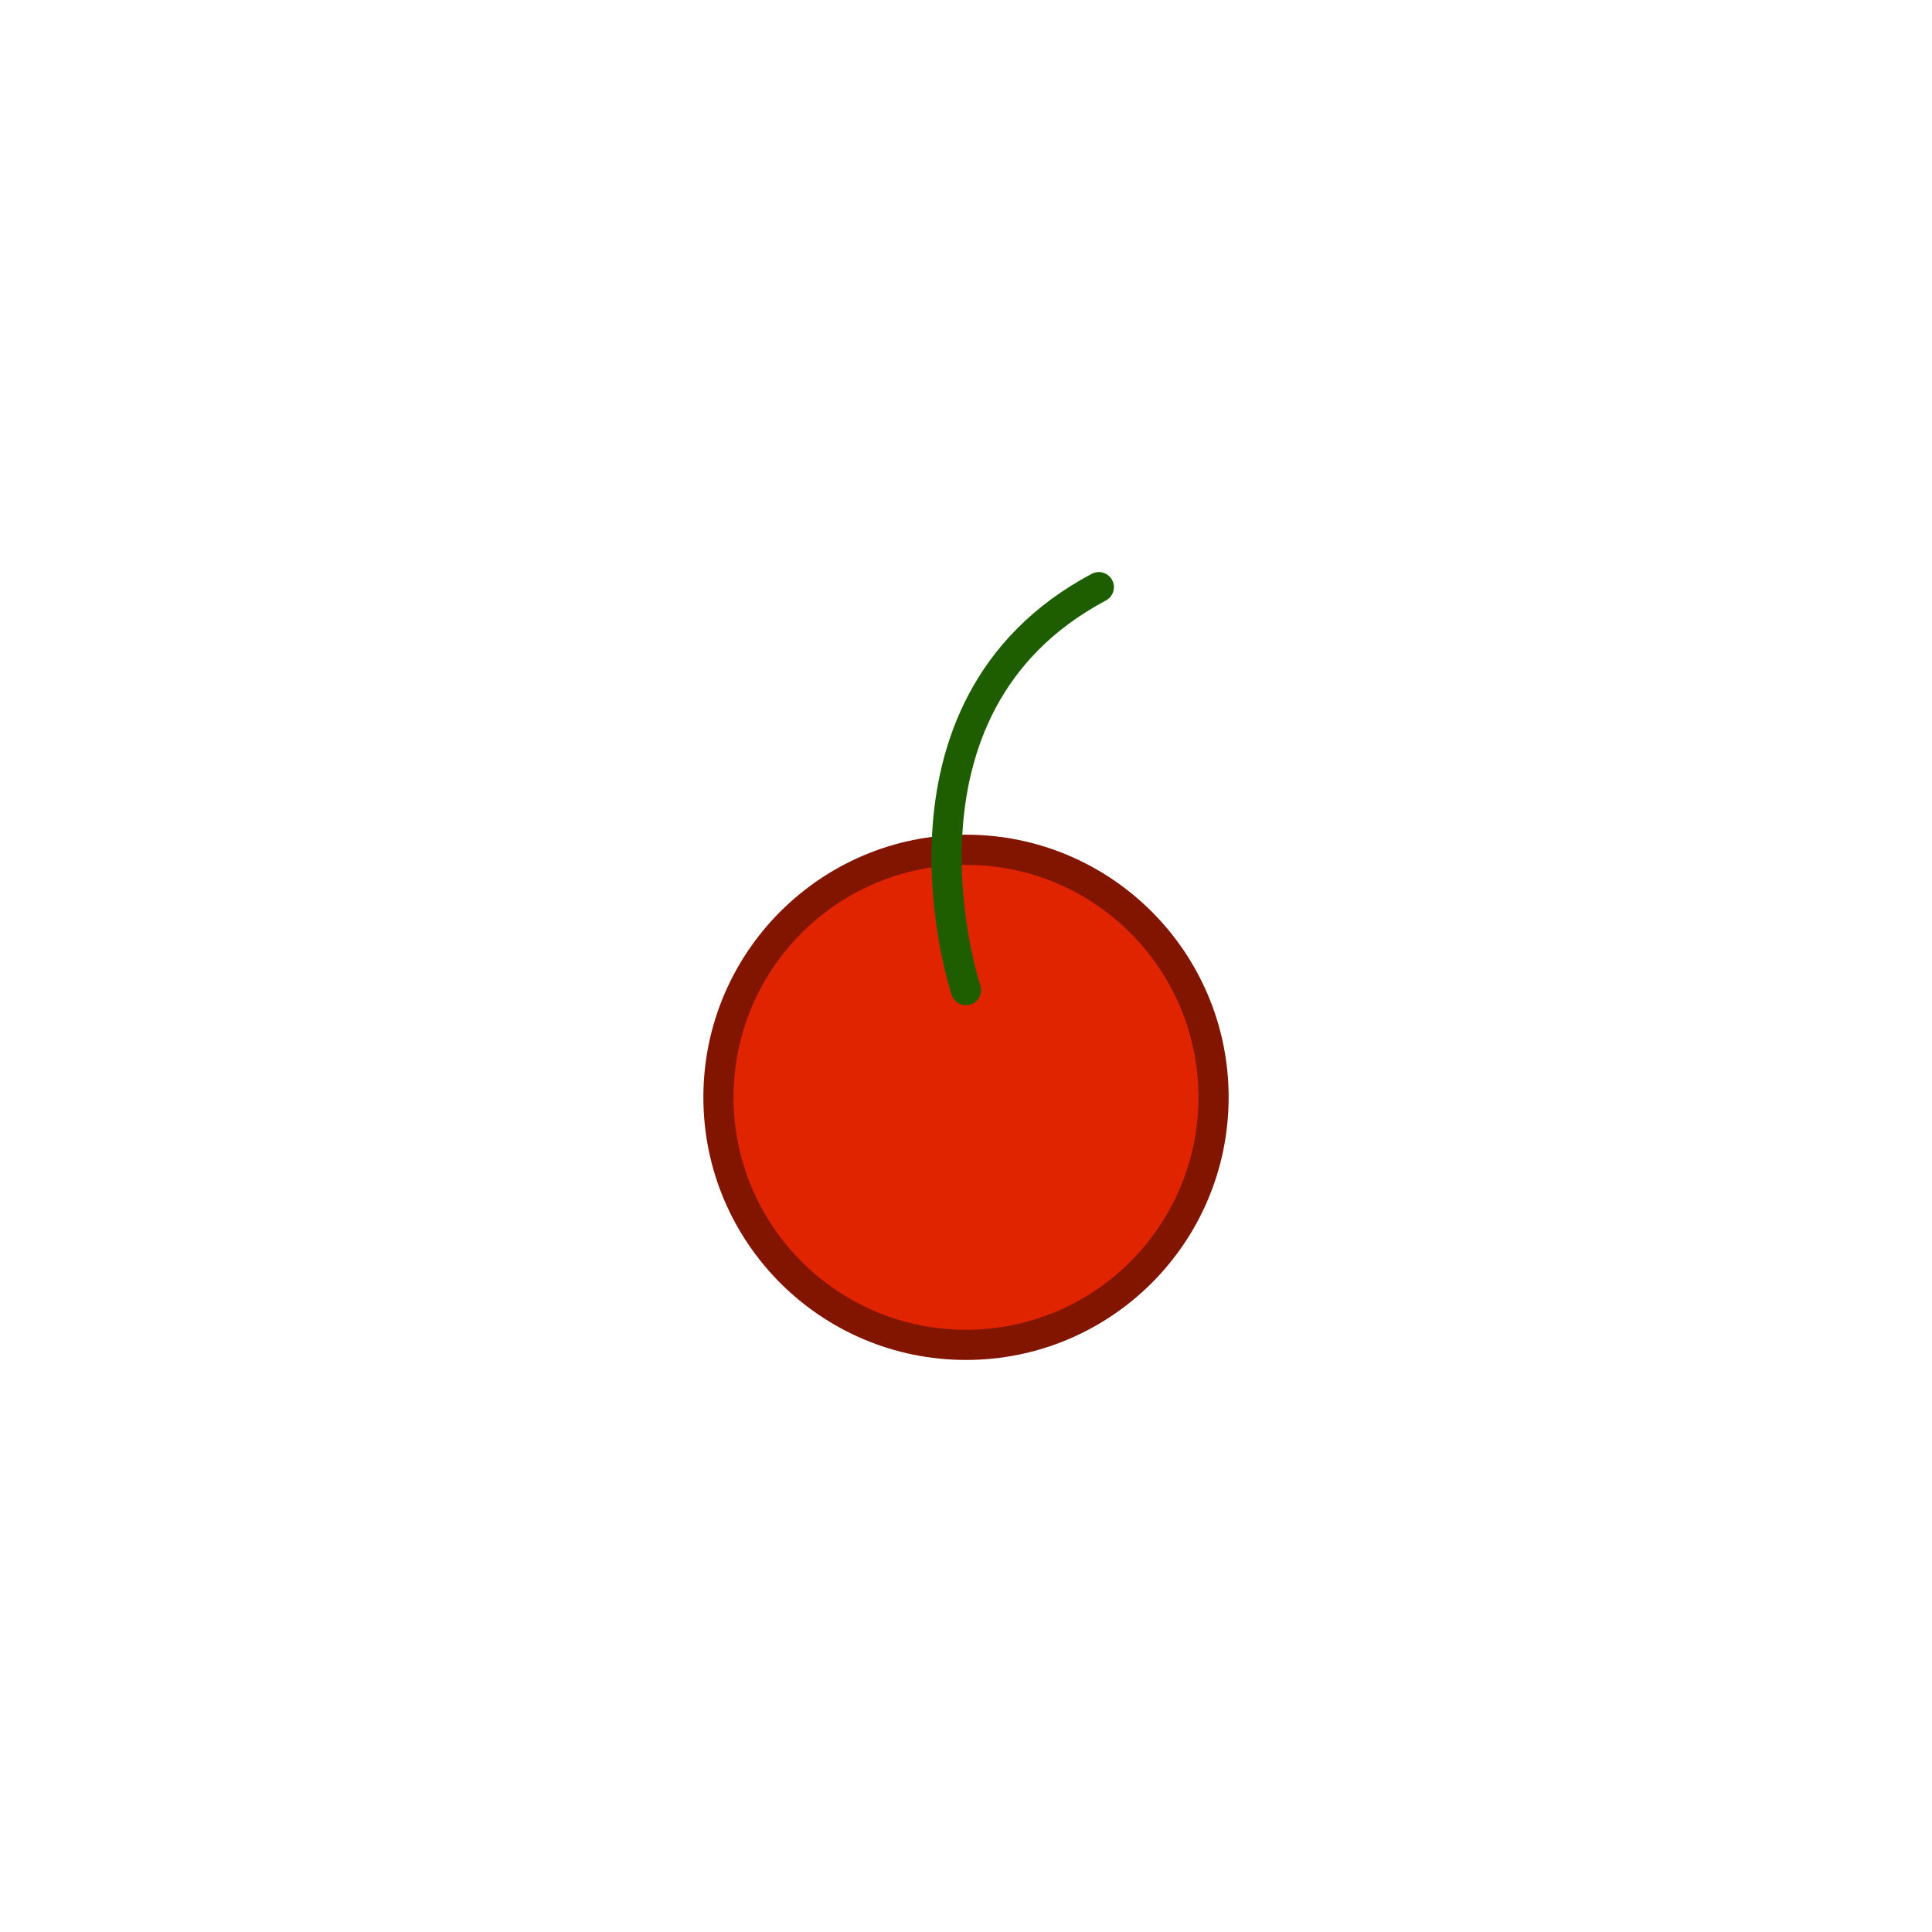
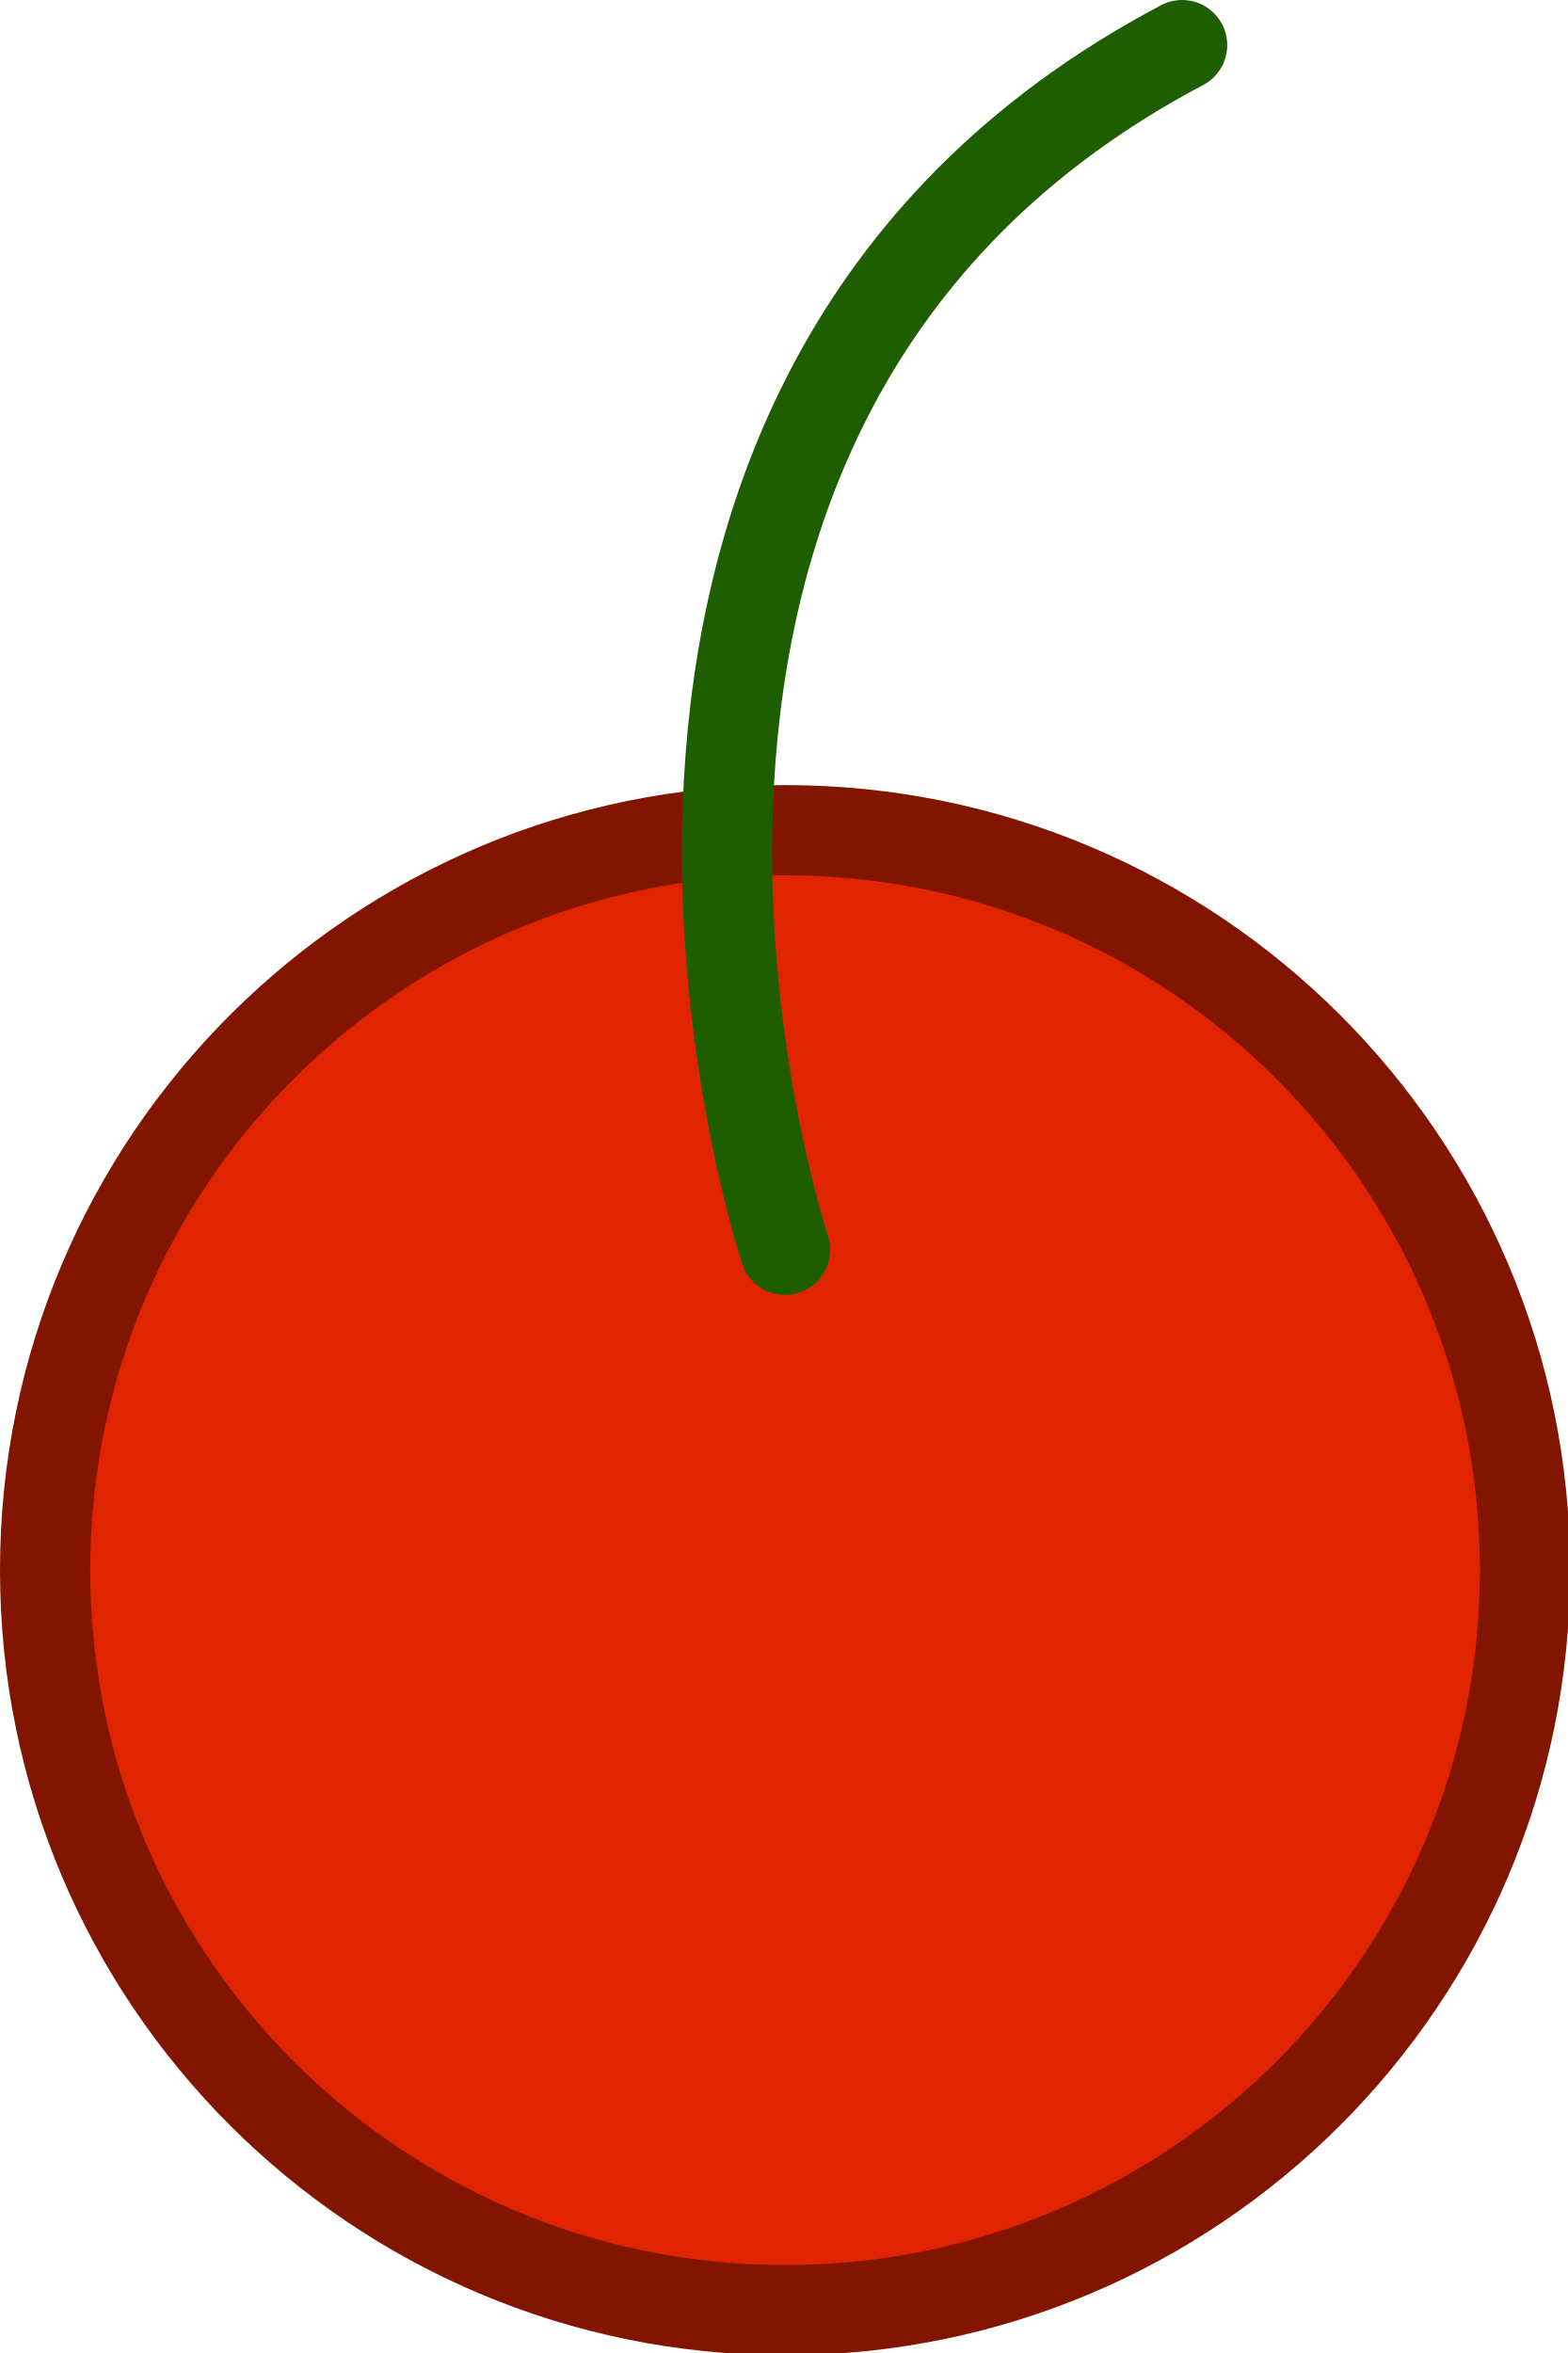
- <svg xmlns="http://www.w3.org/2000/svg" id="Layer_1" data-name="Layer 1" width="256" height="256" viewBox="0 0 256 256">
-   <circle cx="128" cy="145.4" r="32.8" fill="#e12400" stroke="#821500" stroke-miterlimit="10" stroke-width="4" />
-   <path d="M128,131.2s-12.5-37.4,17.6-53.4" fill="none" stroke="#1f5e00" stroke-linecap="round" stroke-linejoin="round" stroke-width="4" />
+ <svg xmlns="http://www.w3.org/2000/svg" width="69.5" height="104.3" viewBox="0 0 69.5 104.3">
+   <circle cx="34.8" cy="69.6" r="32.8" fill="#e12400" stroke="#821500" stroke-miterlimit="10" stroke-width="4" />
+   <path fill="none" stroke="#1f5e00" stroke-linecap="round" stroke-linejoin="round" stroke-width="4" d="M34.8 55.4S22.3 17.9 52.4 2" />
</svg>
